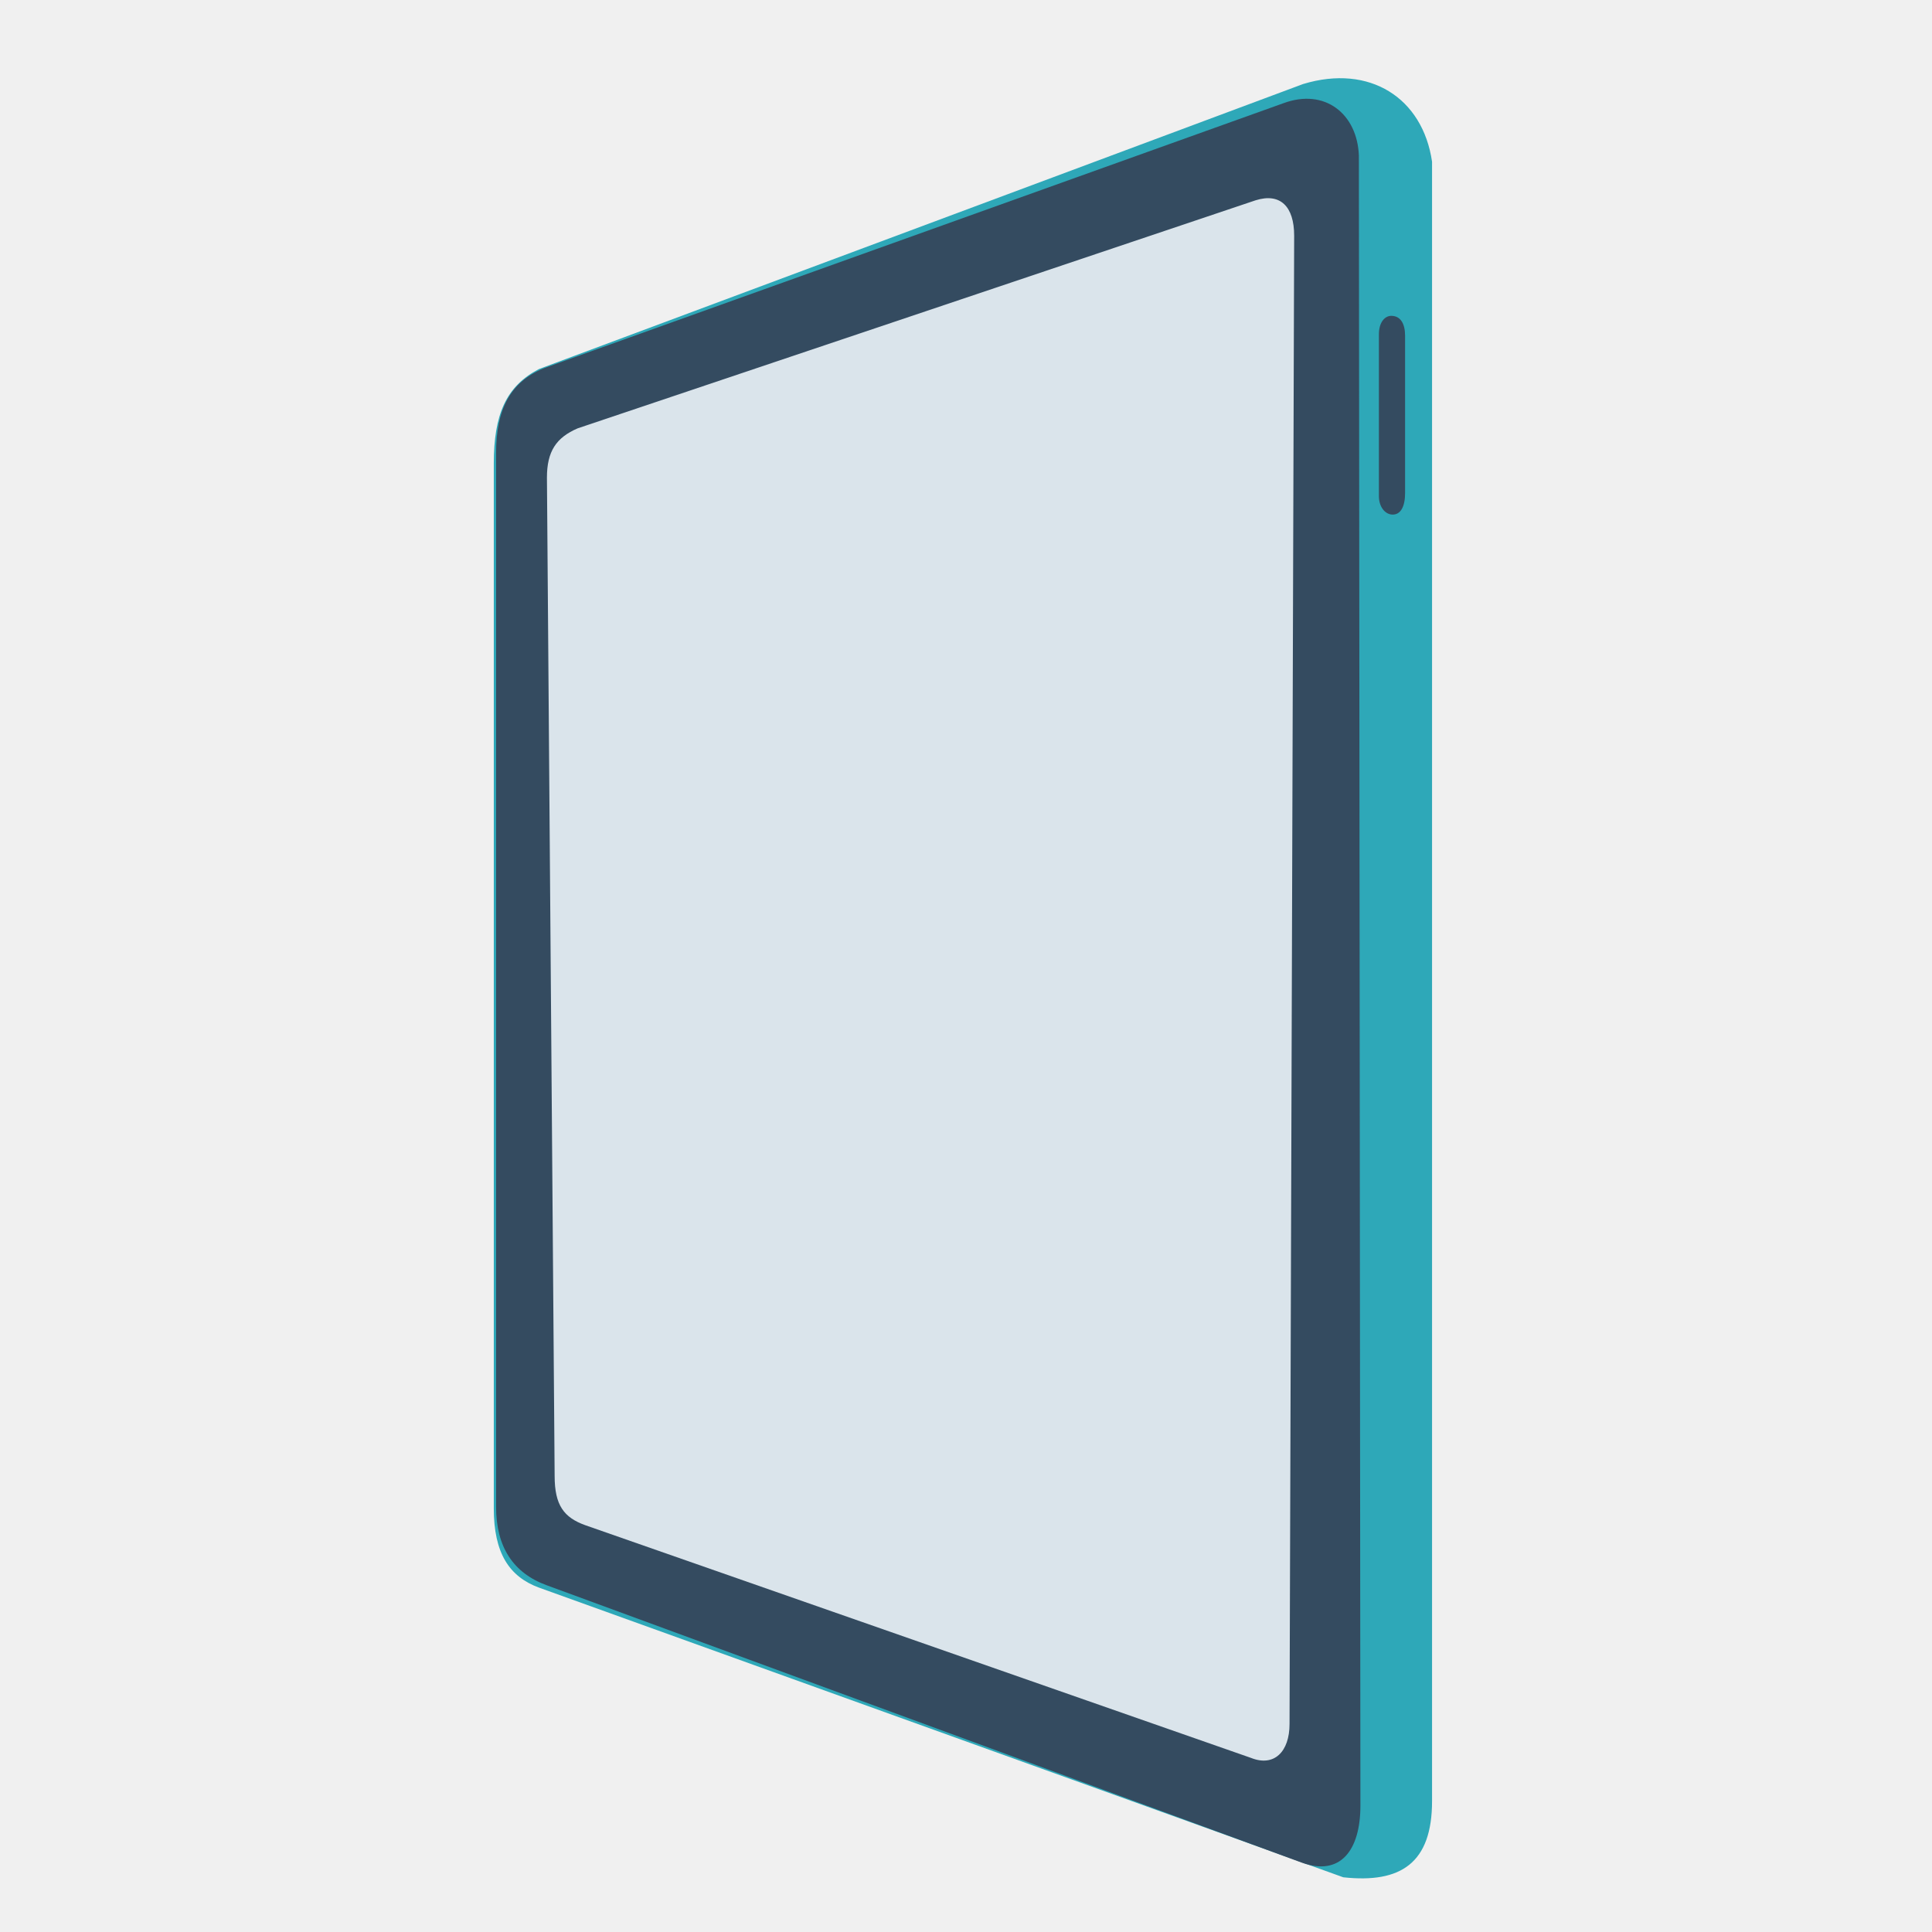
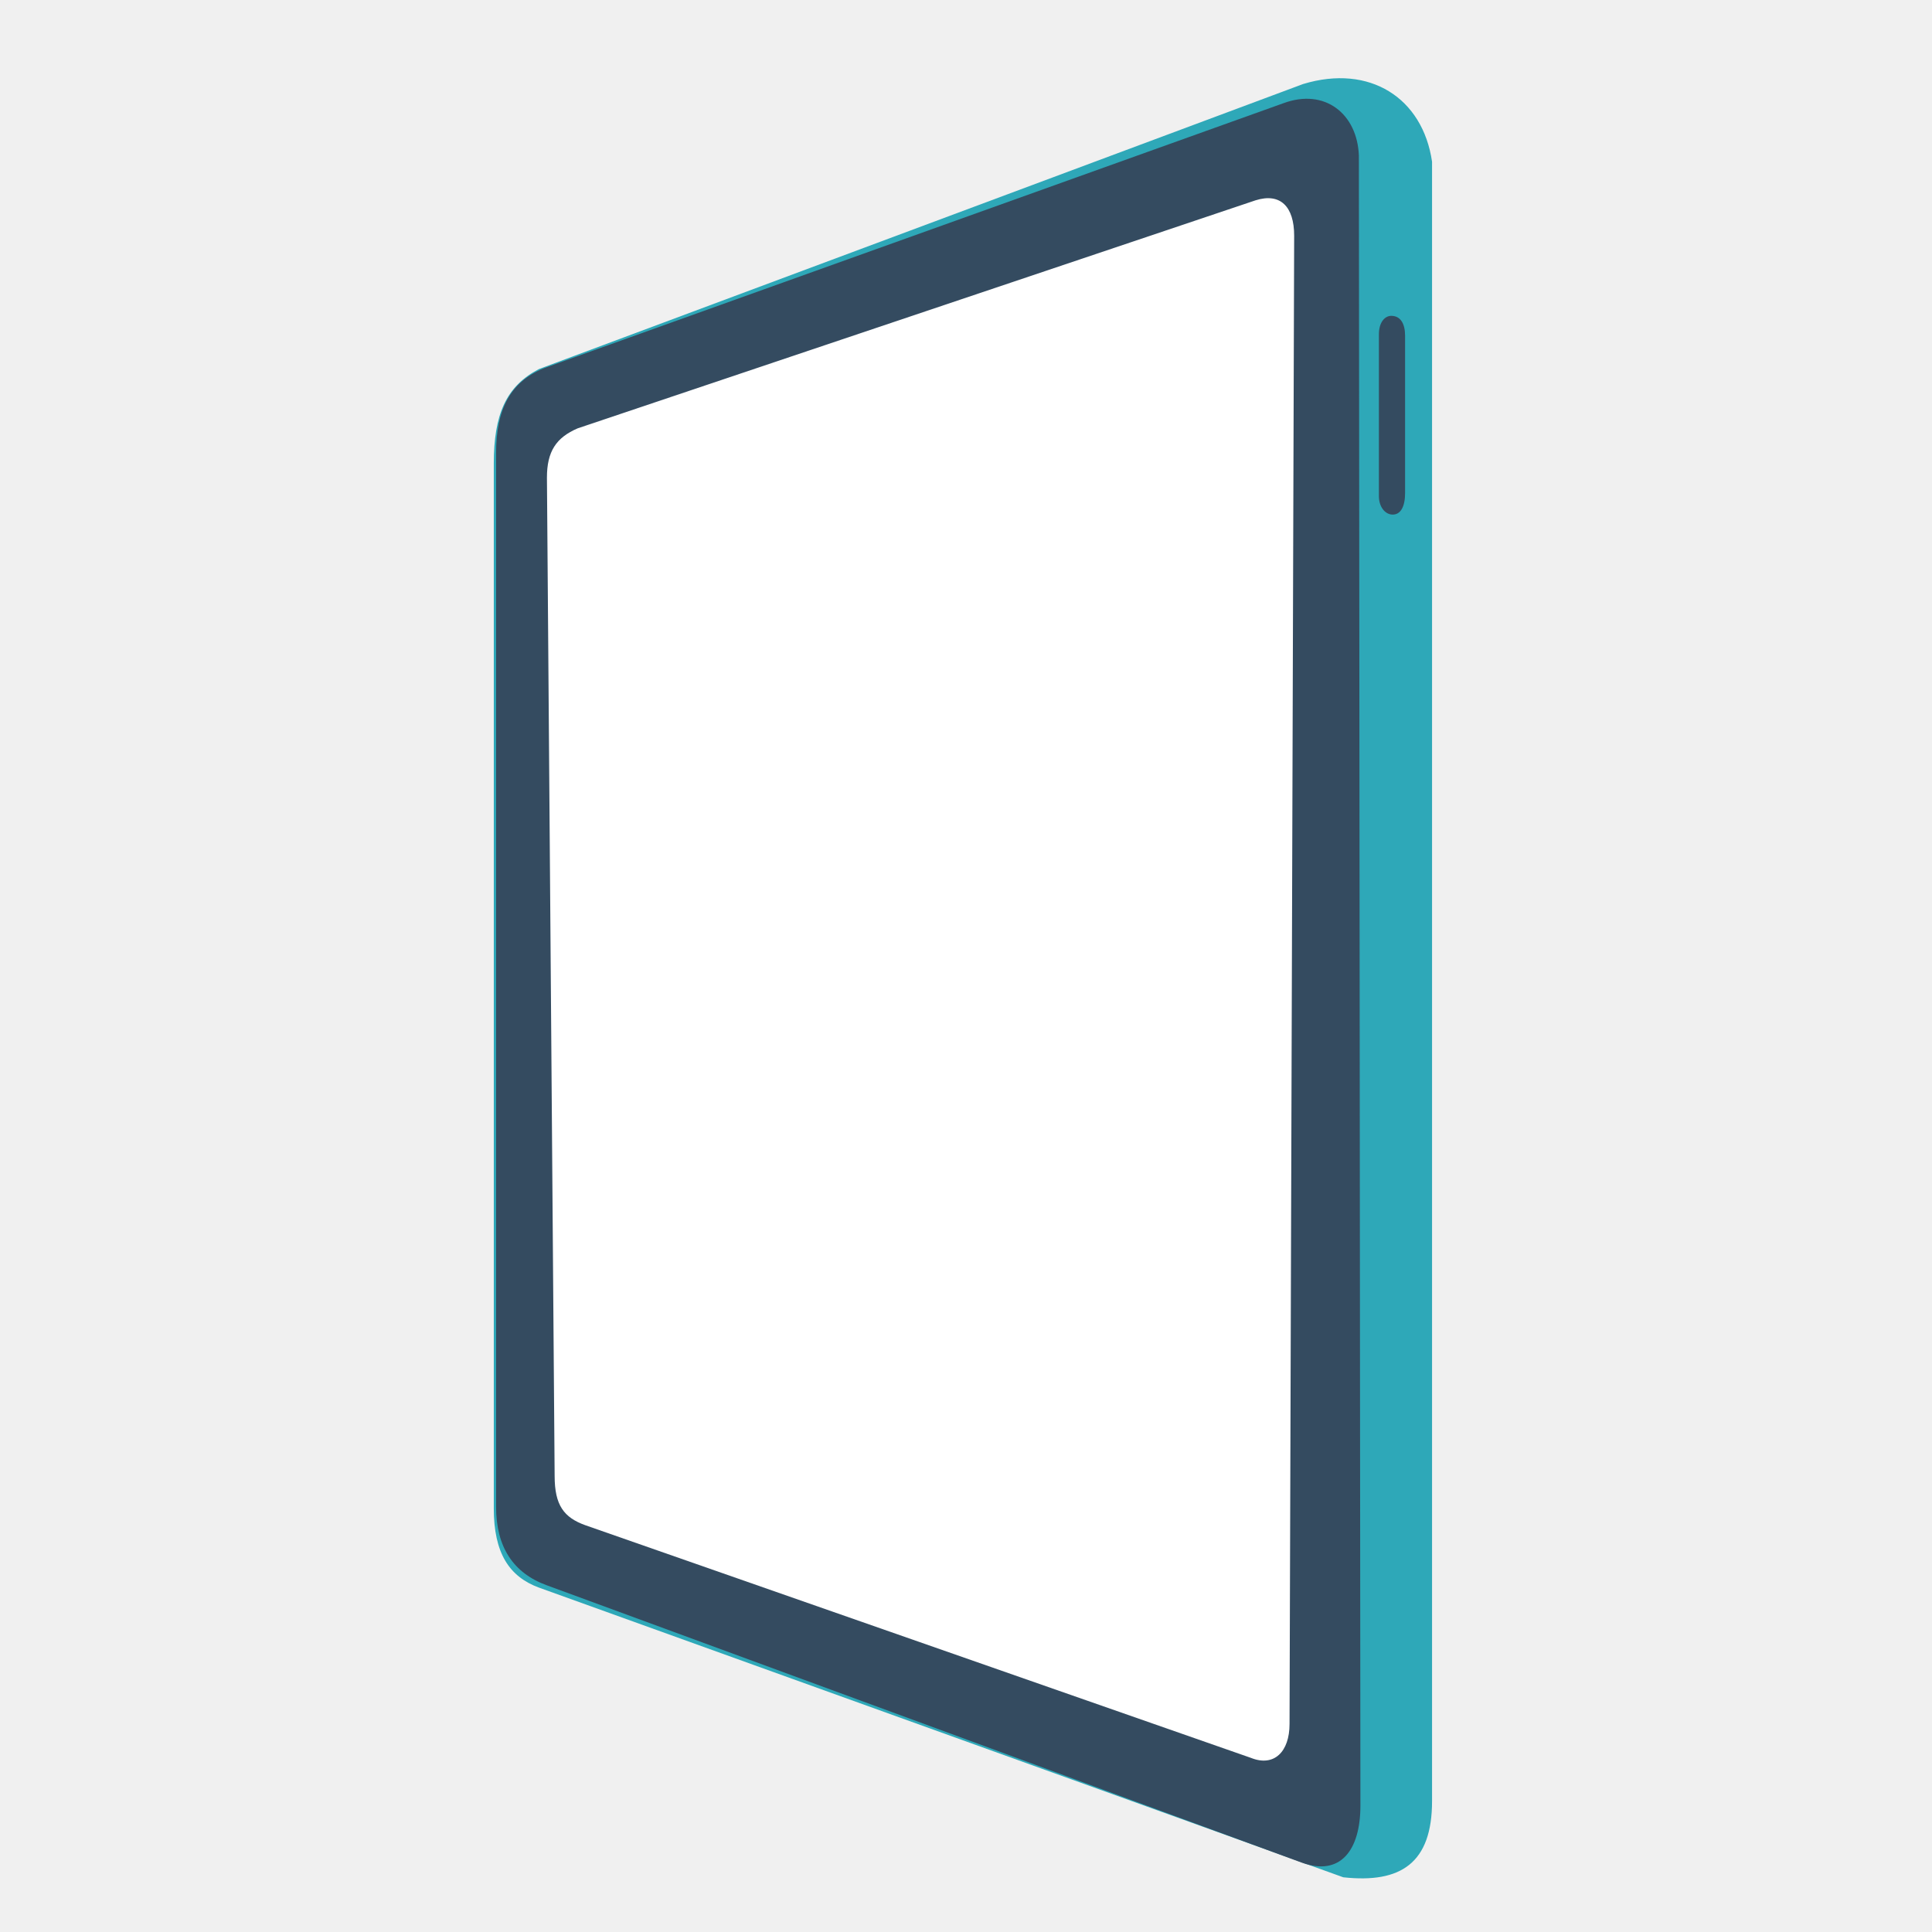
<svg xmlns="http://www.w3.org/2000/svg" width="1254" height="1254" viewBox="0 0 1254 1254" fill="none">
  <g id="tablet">
    <g id="tablet_2">
      <path id="rear-casing" d="M350 240L846 55C889 42 923 64 929 105V1169C929 1209 909 1222 872 1218L350 1030C331 1023 321 1008 321 979V301C321 269 329 251 350 240Z" fill="#2EA8B8" stroke="#2EA8B8" />
      <path id="front-bezel" d="M353 239L833 67C860 57 881 74 882 101L883 1172C883 1201 870 1218 845 1209L355 1029C333 1021 322 1004 322 978V294C322 266 331 248 353 239Z" fill="#344B60" />
-       <path id="display" d="M375 278L815 130C831 125 840 134 840 153L837 1119C837 1137 827 1147 812 1141L380 990C366 985 360 977 360 958L355 310C355 293 361 284 375 278Z" fill="#DAE4EB" />
+       <path id="display" d="M375 278L815 130C831 125 840 134 840 153L837 1119C837 1137 827 1147 812 1141L380 990C366 985 360 977 360 958L355 310C355 293 361 284 375 278Z" fill="white" />
      <path id="side-control" d="M895 217C895 209 899 205 903 205C909 205 912 210 912 218V320C912 329 909 334 904 334C899 334 895 329 895 322V217Z" fill="#344B60" />
    </g>
  </g>
</svg>
